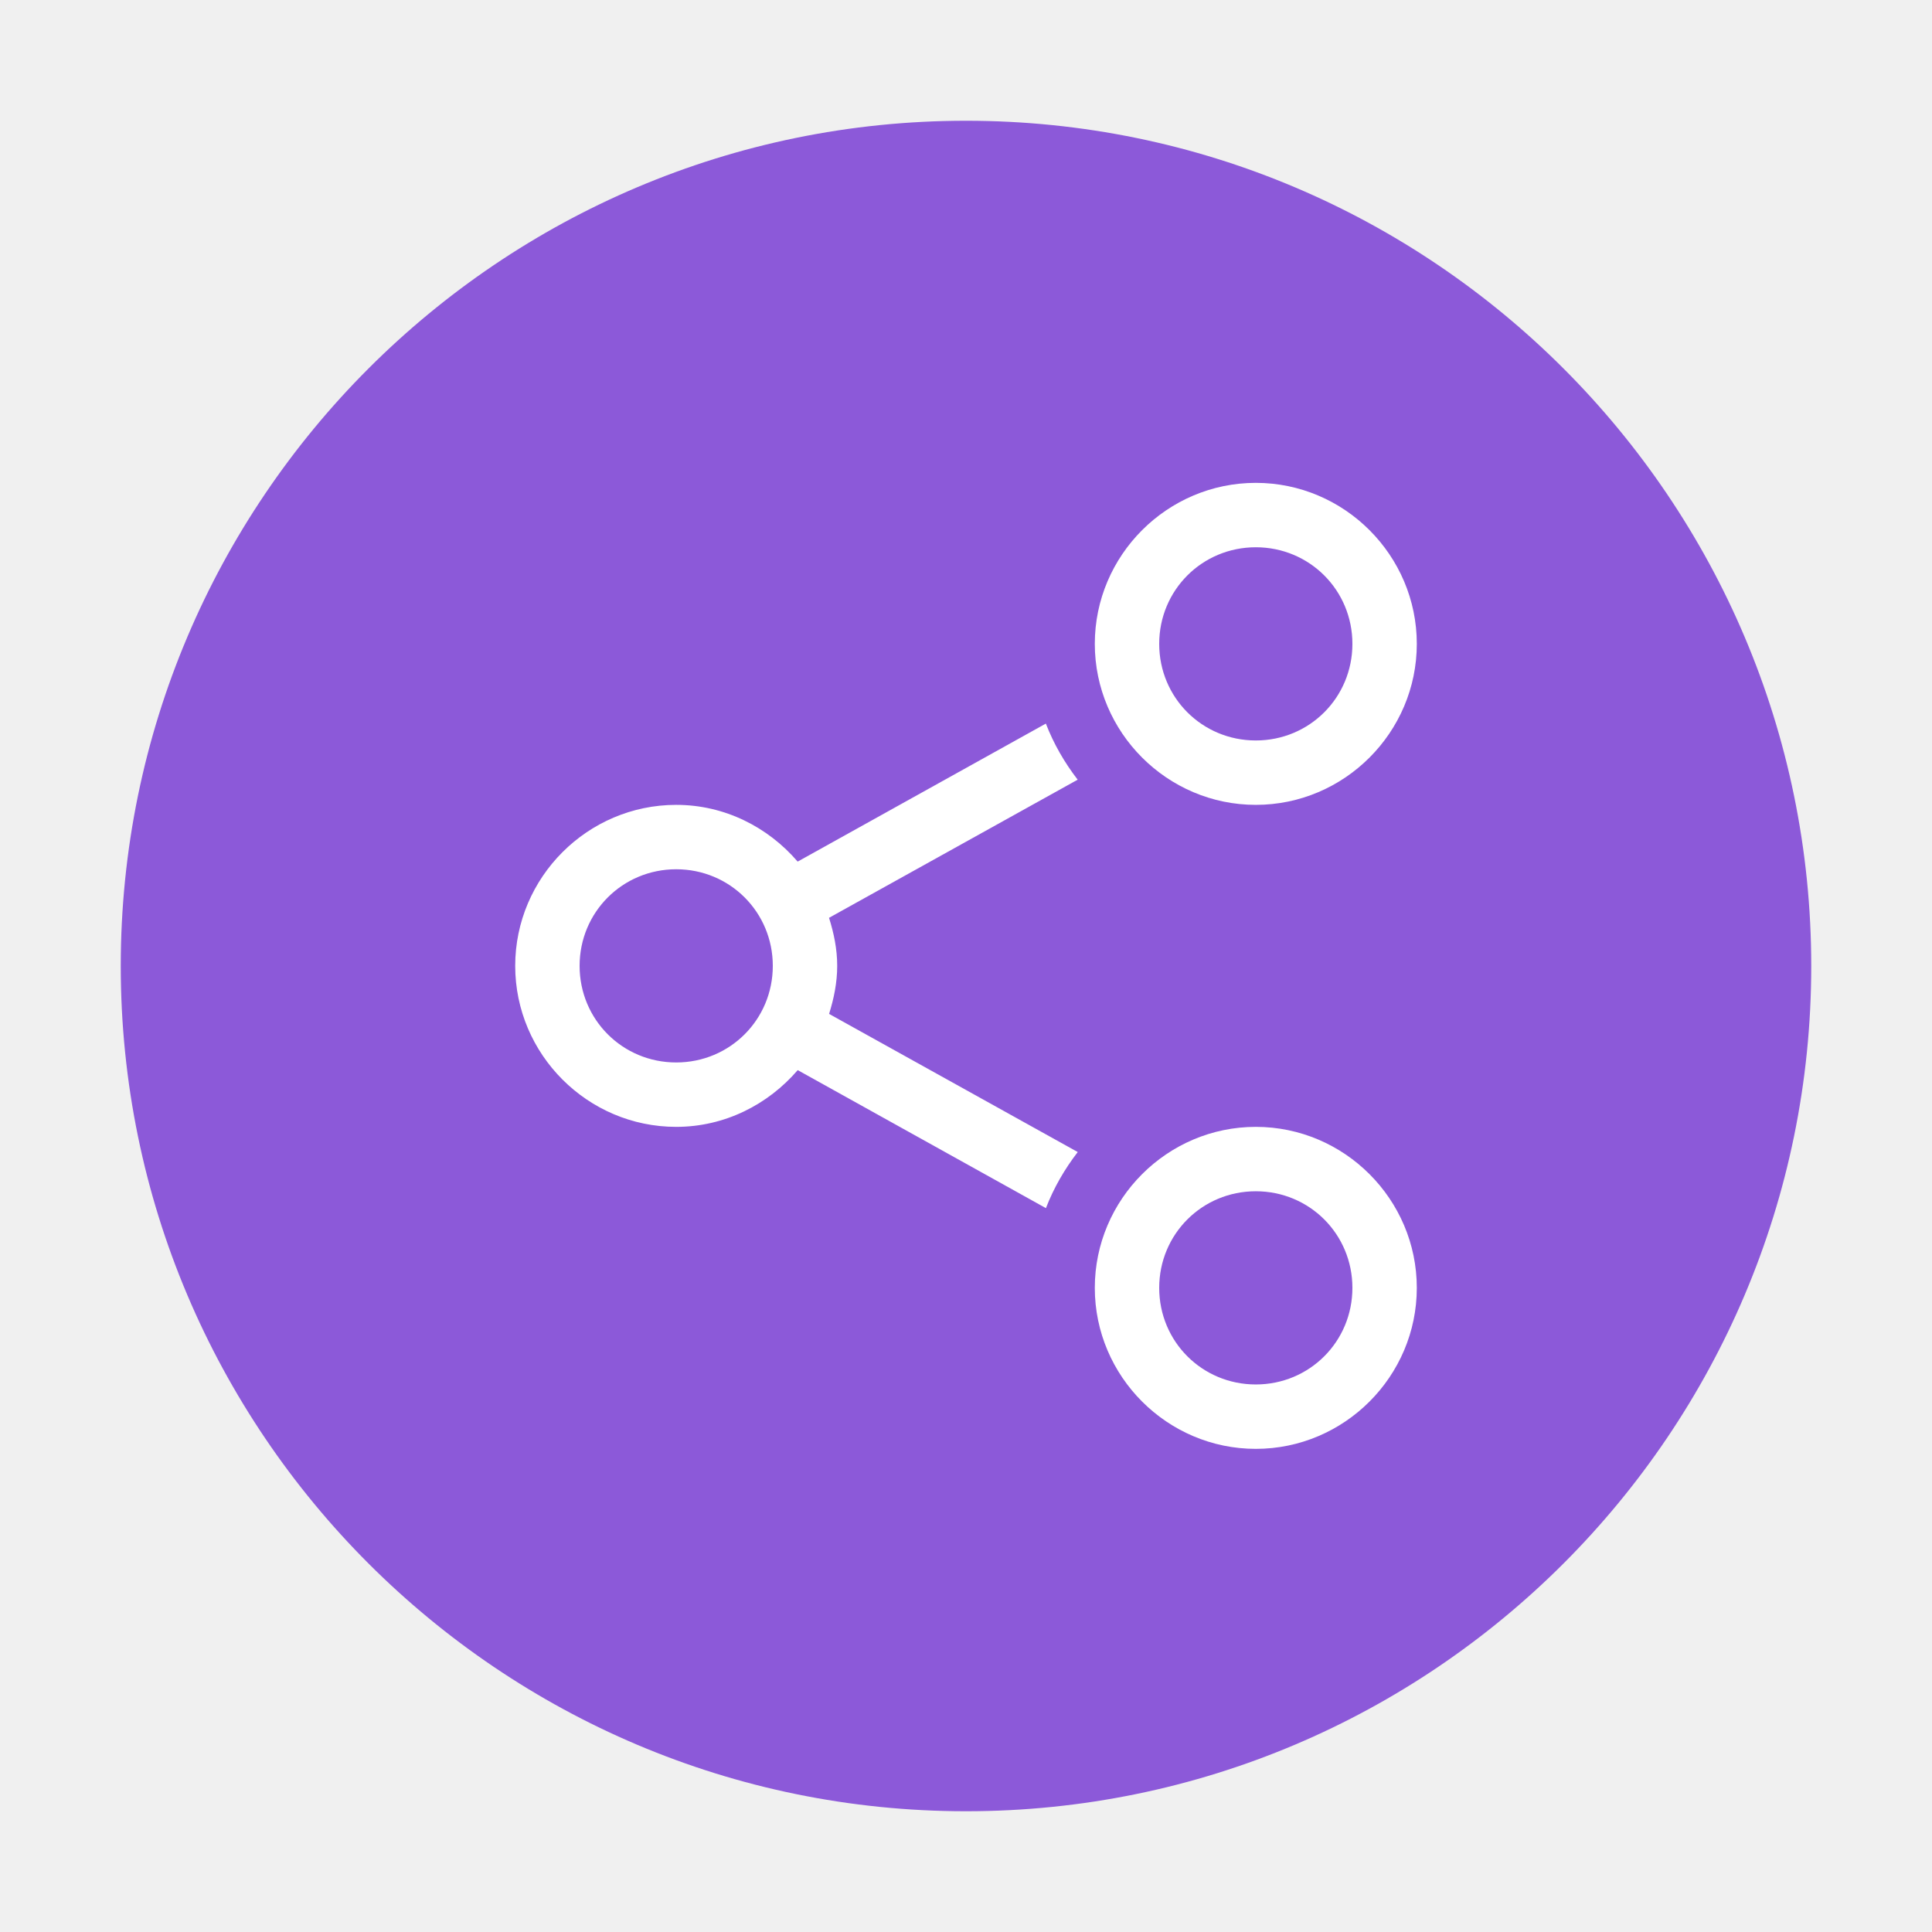
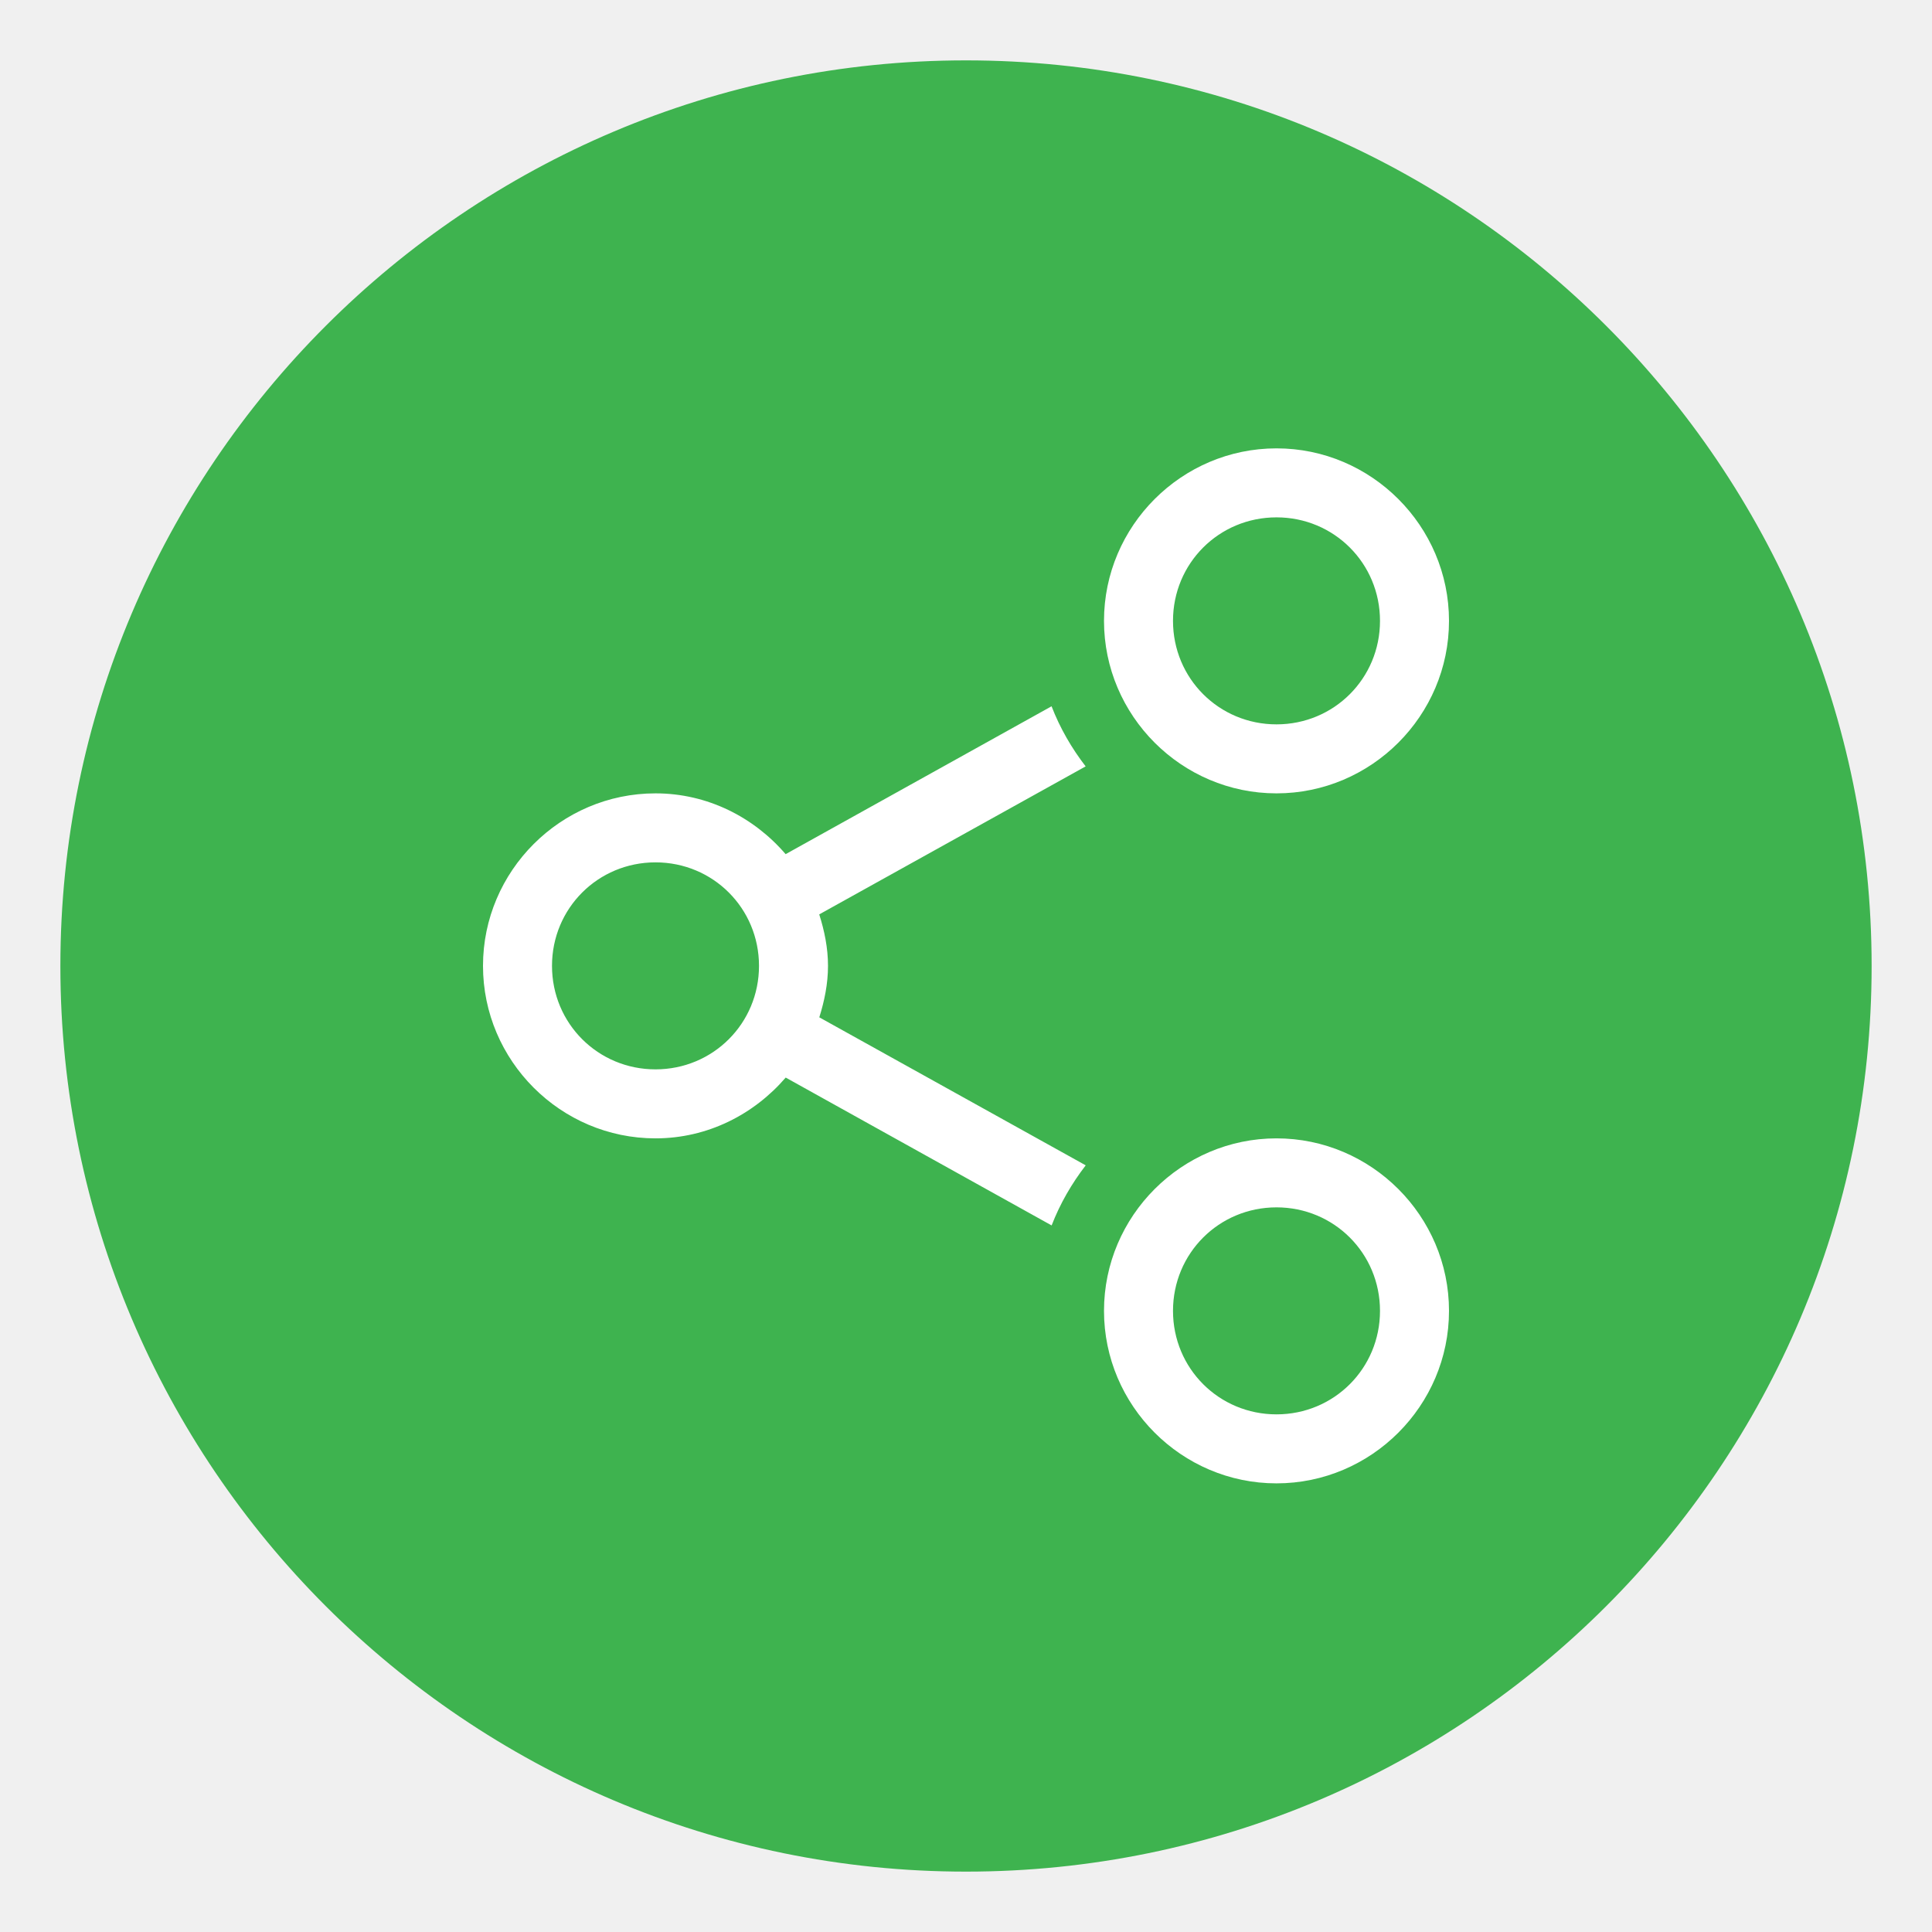
<svg xmlns="http://www.w3.org/2000/svg" xmlns:xlink="http://www.w3.org/1999/xlink" version="1.2" width="16" height="16" id="svg2">
  <defs id="defs4">
    <linearGradient x1="2035.165" y1="3208.074" x2="2035.165" y2="3241.997" id="linearGradient11527-6" xlink:href="#linearGradient27416-1-5" gradientUnits="userSpaceOnUse" gradientTransform="matrix(0.5748496,0,0,0.4297553,-1164.014,-1377.772)" />
    <linearGradient id="linearGradient27416-1-5">
      <stop id="stop27420-2-2" style="stop-color:#55c1ec;stop-opacity:1" offset="0" />
      <stop id="stop27422-3-2" style="stop-color:#3689e6;stop-opacity:1" offset="1" />
    </linearGradient>
    <linearGradient id="linearGradient4011-0-8-3">
      <stop id="stop4013-2-3-6" style="stop-color:#ffffff;stop-opacity:1" offset="0" />
      <stop id="stop4015-7-1-68" style="stop-color:#ffffff;stop-opacity:0.235" offset="0.508" />
      <stop id="stop4017-13-5-6" style="stop-color:#ffffff;stop-opacity:0.157" offset="0.835" />
      <stop id="stop4019-92-5-3" style="stop-color:#ffffff;stop-opacity:0.392" offset="1" />
    </linearGradient>
    <linearGradient x1="71.204" y1="6.238" x2="71.204" y2="44.341" id="linearGradient12398" xlink:href="#linearGradient4011-0-8-3" gradientUnits="userSpaceOnUse" gradientTransform="matrix(0.3513515,0,0,0.3513515,-17.20369,-0.9093047)" />
  </defs>
-   <path d="M 8,1 C 4.138,1 1,4.138 1,8 1,11.862 4.138,15 8,15 11.862,15 15,11.862 15,8 15,4.138 11.862,1 8,1 Z" id="path2555-7-8-5-0" style="color:#000000;display:inline;overflow:visible;visibility:visible;opacity:1;fill:#8c59d9;fill-opacity:1;fill-rule:nonzero;stroke:none;stroke-width:0.875;marker:none;enable-background:accumulate" />
+   <path d="M 8,0.5 C 3.862,0.5 0.5,3.862 0.5,8 c 0,4.138 3.362,7.5 7.5,7.5 C 12.138,15.5 15.5,12.138 15.5,8 15.5,3.862 12.138,0.5 8,0.5 Z" id="path2555-7-8-5-0" style="color:#000000;display:inline;overflow:visible;visibility:visible;opacity:1;fill:#3eb34f;fill-opacity:1;fill-rule:nonzero;stroke:none;stroke-width:0.937;marker:none;enable-background:accumulate" />
  <g id="layer9" label="status" style="display:inline" transform="matrix(0.5333333,0,0,0.5333333,-270.1873,61.06558)" />
  <g id="layer2" transform="matrix(0.5333333,0,0,0.5333333,-141.6538,-134.6678)" />
-   <g id="g1812" style="display:inline;fill:#ffffff;fill-opacity:1" transform="matrix(0.5333333,0,0,0.5333333,-141.3333,-134.6678)">
+   <g id="g1812" style="display:inline;fill:#ffffff;fill-opacity:1" transform="matrix(0.5714286,0,0,0.5714286,-152,-144.8583)">
    <path d="m 287,262.5 c 0,-1.375 -1.125,-2.5 -2.5,-2.5 -1.375,0 -2.5,1.125 -2.5,2.5 0,1.375 1.125,2.5 2.5,2.5 1.375,0 2.5,-1.125 2.5,-2.5 z m 0,10 c 0,-1.375 -1.125,-2.5 -2.5,-2.5 -1.375,0 -2.5,1.125 -2.5,2.5 0,1.375 1.125,2.5 2.5,2.5 1.375,0 2.5,-1.125 2.5,-2.5 z m -1,-10 c 0,0.834 -0.666,1.5 -1.5,1.5 -0.834,0 -1.5,-0.666 -1.5,-1.5 0,-0.834 0.666,-1.5 1.5,-1.5 0.834,0 1.5,0.666 1.5,1.5 z m 0,10 c 0,0.834 -0.666,1.5 -1.5,1.5 -0.834,0 -1.5,-0.666 -1.5,-1.5 0,-0.834 0.666,-1.5 1.5,-1.5 0.834,0 1.5,0.666 1.5,1.5 z m -4.266,-7.891 c -0.204,-0.265 -0.372,-0.555 -0.494,-0.871 l -3.854,2.143 C 276.927,265.347 276.255,265 275.5,265 c -1.375,0 -2.5,1.125 -2.5,2.5 0,1.375 1.125,2.5 2.5,2.5 0.755,0 1.427,-0.347 1.887,-0.881 l 3.854,2.143 c 0.122,-0.316 0.29,-0.606 0.494,-0.871 l -3.861,-2.145 C 277.948,268.009 278,267.761 278,267.5 c 0,-0.261 -0.052,-0.509 -0.127,-0.746 z M 277,267.5 c 0,0.834 -0.666,1.5 -1.5,1.5 -0.834,0 -1.5,-0.666 -1.5,-1.5 0,-0.834 0.666,-1.5 1.5,-1.5 0.834,0 1.5,0.666 1.5,1.5 z" id="path1804" style="color:#000000;font-style:normal;font-variant:normal;font-weight:normal;font-stretch:normal;font-size:medium;line-height:normal;font-family:sans-serif;font-variant-ligatures:normal;font-variant-position:normal;font-variant-caps:normal;font-variant-numeric:normal;font-variant-alternates:normal;font-feature-settings:normal;text-indent:0;text-align:start;text-decoration:none;text-decoration-line:none;text-decoration-style:solid;text-decoration-color:#000000;letter-spacing:normal;word-spacing:normal;text-transform:none;writing-mode:lr-tb;direction:ltr;text-orientation:mixed;dominant-baseline:auto;baseline-shift:baseline;text-anchor:start;white-space:normal;shape-padding:0;clip-rule:nonzero;display:inline;overflow:visible;visibility:visible;opacity:1;isolation:auto;mix-blend-mode:normal;color-interpolation:sRGB;color-interpolation-filters:linearRGB;solid-color:#000000;solid-opacity:1;vector-effect:none;fill:#ffffff;fill-opacity:1;fill-rule:nonzero;stroke:none;stroke-width:1;stroke-linecap:square;stroke-linejoin:miter;stroke-miterlimit:4;stroke-dasharray:none;stroke-dashoffset:0;stroke-opacity:1;color-rendering:auto;image-rendering:auto;shape-rendering:auto;text-rendering:auto;enable-background:accumulate" />
  </g>
  <g id="g6217" transform="matrix(0.5333333,0,0,0.5333333,-141.6538,-134.6678)" />
  <g id="layer3" style="display:inline" transform="matrix(0.5333333,0,0,0.5333333,-141.6538,-134.6678)" />
  <g id="g1833" style="display:inline" transform="matrix(0.5333333,0,0,0.5333333,-141.6538,-134.6678)" />
  <g id="layer1" transform="matrix(0.5333333,0,0,0.5333333,-141.6538,-134.6678)" />
</svg>
